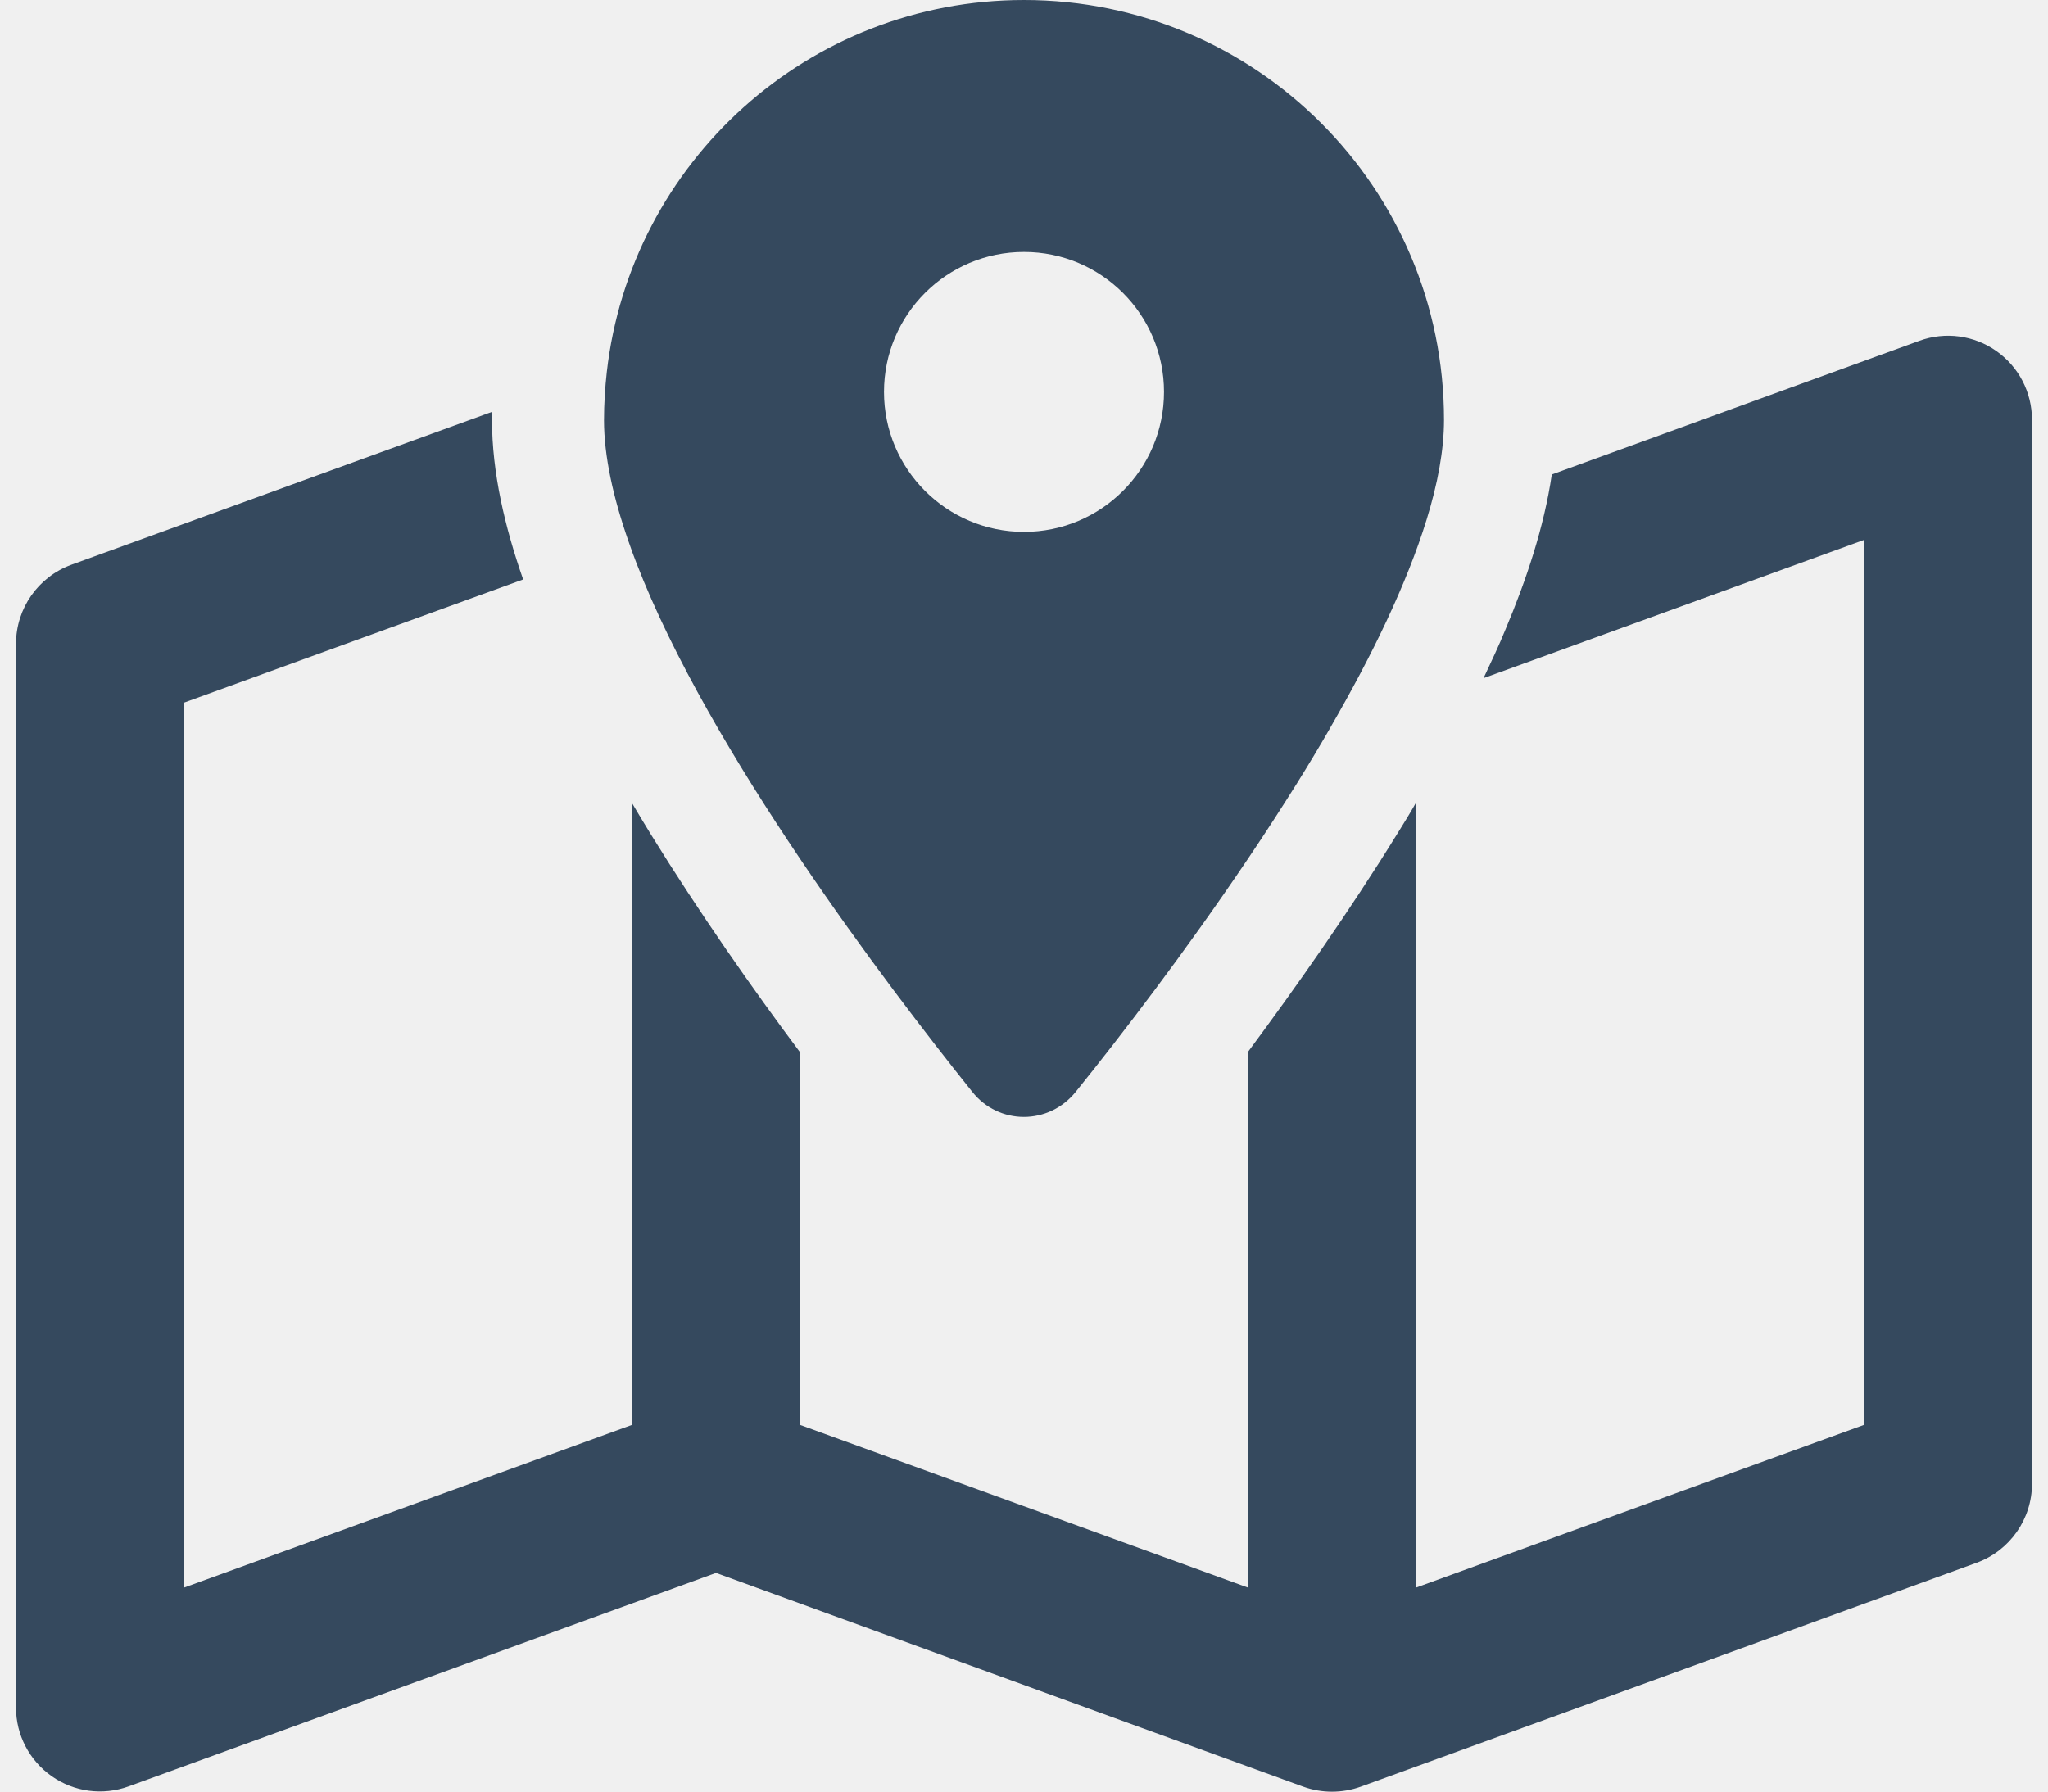
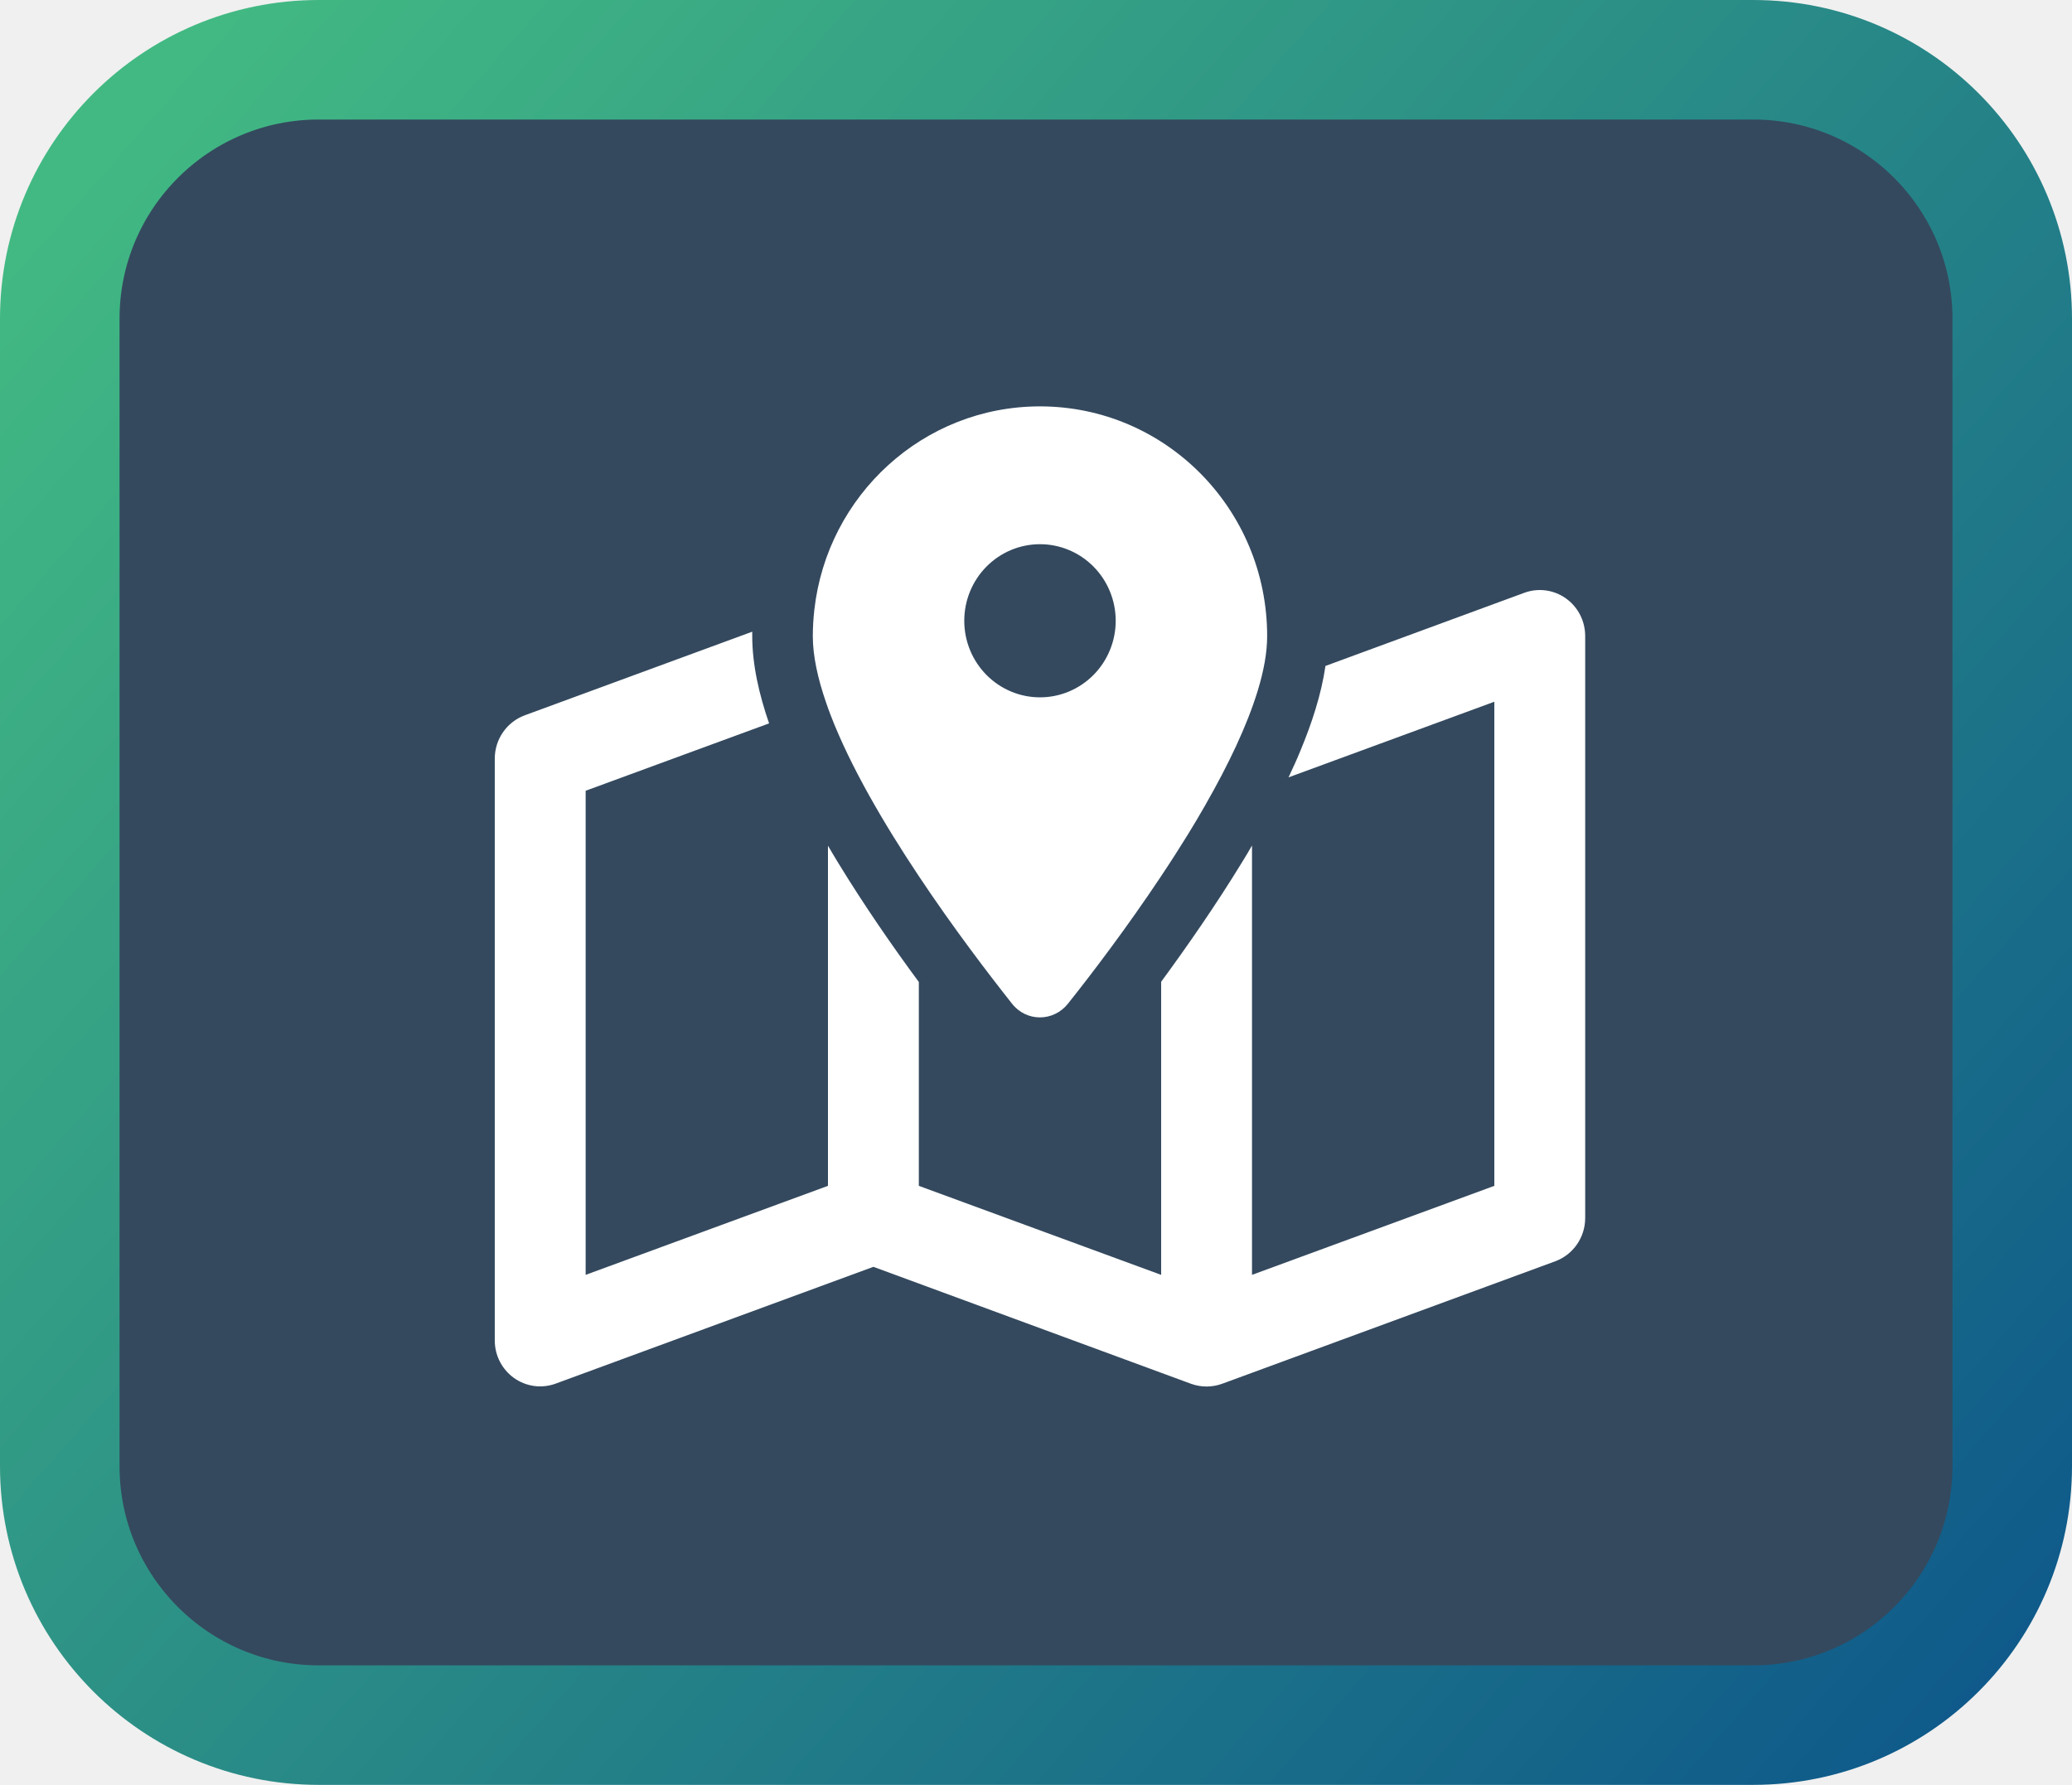
- <svg xmlns="http://www.w3.org/2000/svg" width="256" height="224" viewBox="0 0 576 512">
-   <path d="M408 120c0 8.6-1.8 18.3-5 28.6c-5.7 18.4-15.6 38.8-27.4 59.2l-.1 .2c-3.1 5.4-6.3 10.7-9.6 16c-4.4 7-8.9 14-13.5 20.8l-.4 .6c-18.1 26.9-36.7 51.1-49.2 66.6c-7.7 9.6-22 9.6-29.6 0c-12.4-15.5-31.1-39.7-49.2-66.6c-18.4-27.3-36.3-57.5-46.7-84.4c-.8-2.1-1.6-4.2-2.3-6.3c-4.4-12.6-7-24.4-7-34.6c0-4.7 .3-9.3 .8-13.8C175.6 46.4 226.4 0 288 0c66.3 0 120 53.7 120 120zM352 300.6c13.5-18.2 28.8-39.9 42.7-62.4c1.8-2.9 3.6-5.8 5.3-8.8V453.7l128-46.5V154.3L419.3 193.8c2.2-4.7 4.4-9.3 6.3-14c5.9-14 11-29.2 13.2-44.2l105-38.2c7.4-2.7 15.6-1.6 22 2.9s10.2 11.8 10.2 19.7V424c0 10.1-6.3 19.1-15.8 22.6l-176 64c-5.3 1.9-11.1 1.9-16.4 0L200 449.5l-167.8 61c-7.4 2.7-15.6 1.6-22-2.9S0 495.8 0 488V184c0-10.1 6.3-19.1 15.8-22.6L136 117.7c0 .8 0 1.5 0 2.3c0 15.1 3.7 30.7 8.9 45.6L48 200.8V453.7l128-46.5V229.5c1.8 3 3.5 5.9 5.3 8.8c13.9 22.5 29.1 44.2 42.7 62.4V407.2l128 46.5V300.6zM288 152a40 40 0 1 0 0-80 40 40 0 1 0 0 80z" fill="#35495e" />
+ <svg xmlns="http://www.w3.org/2000/svg" width="260" height="224" viewBox="0 0 260 224" fill="none">
+   <rect x="7.5" y="7.5" width="245" height="209" rx="32.5" fill="#34495E" stroke="url(#paint0_linear_6_2)" stroke-width="15" />
+   <g clip-path="url(#clip0_6_2)">
+     <path d="M159.006 79.828C159.006 81.894 158.578 84.224 157.818 86.699C156.464 91.119 154.112 96.02 151.309 100.921L151.286 100.969C150.549 102.266 149.789 103.539 149.005 104.813C147.96 106.494 146.891 108.176 145.798 109.809L145.703 109.954C141.403 116.416 136.985 122.229 134.016 125.953C132.187 128.259 128.79 128.259 126.984 125.953C124.039 122.229 119.597 116.416 115.297 109.954C110.926 103.395 106.674 96.14 104.203 89.678C104.013 89.173 103.823 88.669 103.657 88.164C102.612 85.137 101.994 82.302 101.994 79.852C101.994 78.723 102.065 77.618 102.184 76.537C103.8 62.147 115.867 51 130.5 51C146.249 51 159.006 63.901 159.006 79.828ZM145.703 123.214C148.91 118.842 152.545 113.629 155.846 108.224C156.274 107.527 156.702 106.83 157.105 106.11V159.994L187.512 148.823V88.068L161.69 97.557C162.213 96.428 162.735 95.323 163.187 94.194C164.588 90.831 165.8 87.179 166.322 83.576L191.265 74.399C193.023 73.75 194.971 74.014 196.491 75.096C198.011 76.177 198.914 77.93 198.914 79.828V152.859C198.914 155.286 197.418 157.448 195.161 158.289L153.352 173.664C152.093 174.12 150.715 174.12 149.456 173.664L109.596 158.985L69.735 173.64C67.977 174.288 66.029 174.024 64.509 172.943C62.989 171.862 62.086 170.108 62.086 168.234V95.203C62.086 92.777 63.583 90.615 65.839 89.774L94.393 79.276C94.393 79.468 94.393 79.636 94.393 79.828C94.393 83.456 95.272 87.203 96.507 90.783L73.488 99.239V159.994L103.895 148.823V106.134C104.322 106.854 104.726 107.551 105.154 108.248C108.455 113.653 112.066 118.866 115.297 123.238V148.823L145.703 159.994V123.214ZM130.5 87.516C133.02 87.516 135.437 86.503 137.219 84.701C139.001 82.899 140.002 80.455 140.002 77.906C140.002 75.358 139.001 72.913 137.219 71.111C135.437 69.309 133.02 68.297 130.5 68.297C127.98 68.297 125.563 69.309 123.781 71.111C121.999 72.913 120.998 75.358 120.998 77.906C120.998 80.455 121.999 82.899 123.781 84.701C125.563 86.503 127.98 87.516 130.5 87.516Z" fill="white" />
+   </g>
+   <defs>
+     <linearGradient id="paint0_linear_6_2" x1="299.601" y1="261.342" x2="16.528" y2="13.257" gradientUnits="userSpaceOnUse">
+       <stop stop-color="#03448C" />
+       <stop offset="1" stop-color="#42B983" />
+     </linearGradient>
+     <clipPath id="clip0_6_2">
+       <rect width="139" height="123" fill="white" transform="translate(61 51)" />
+     </clipPath>
+   </defs>
</svg>
